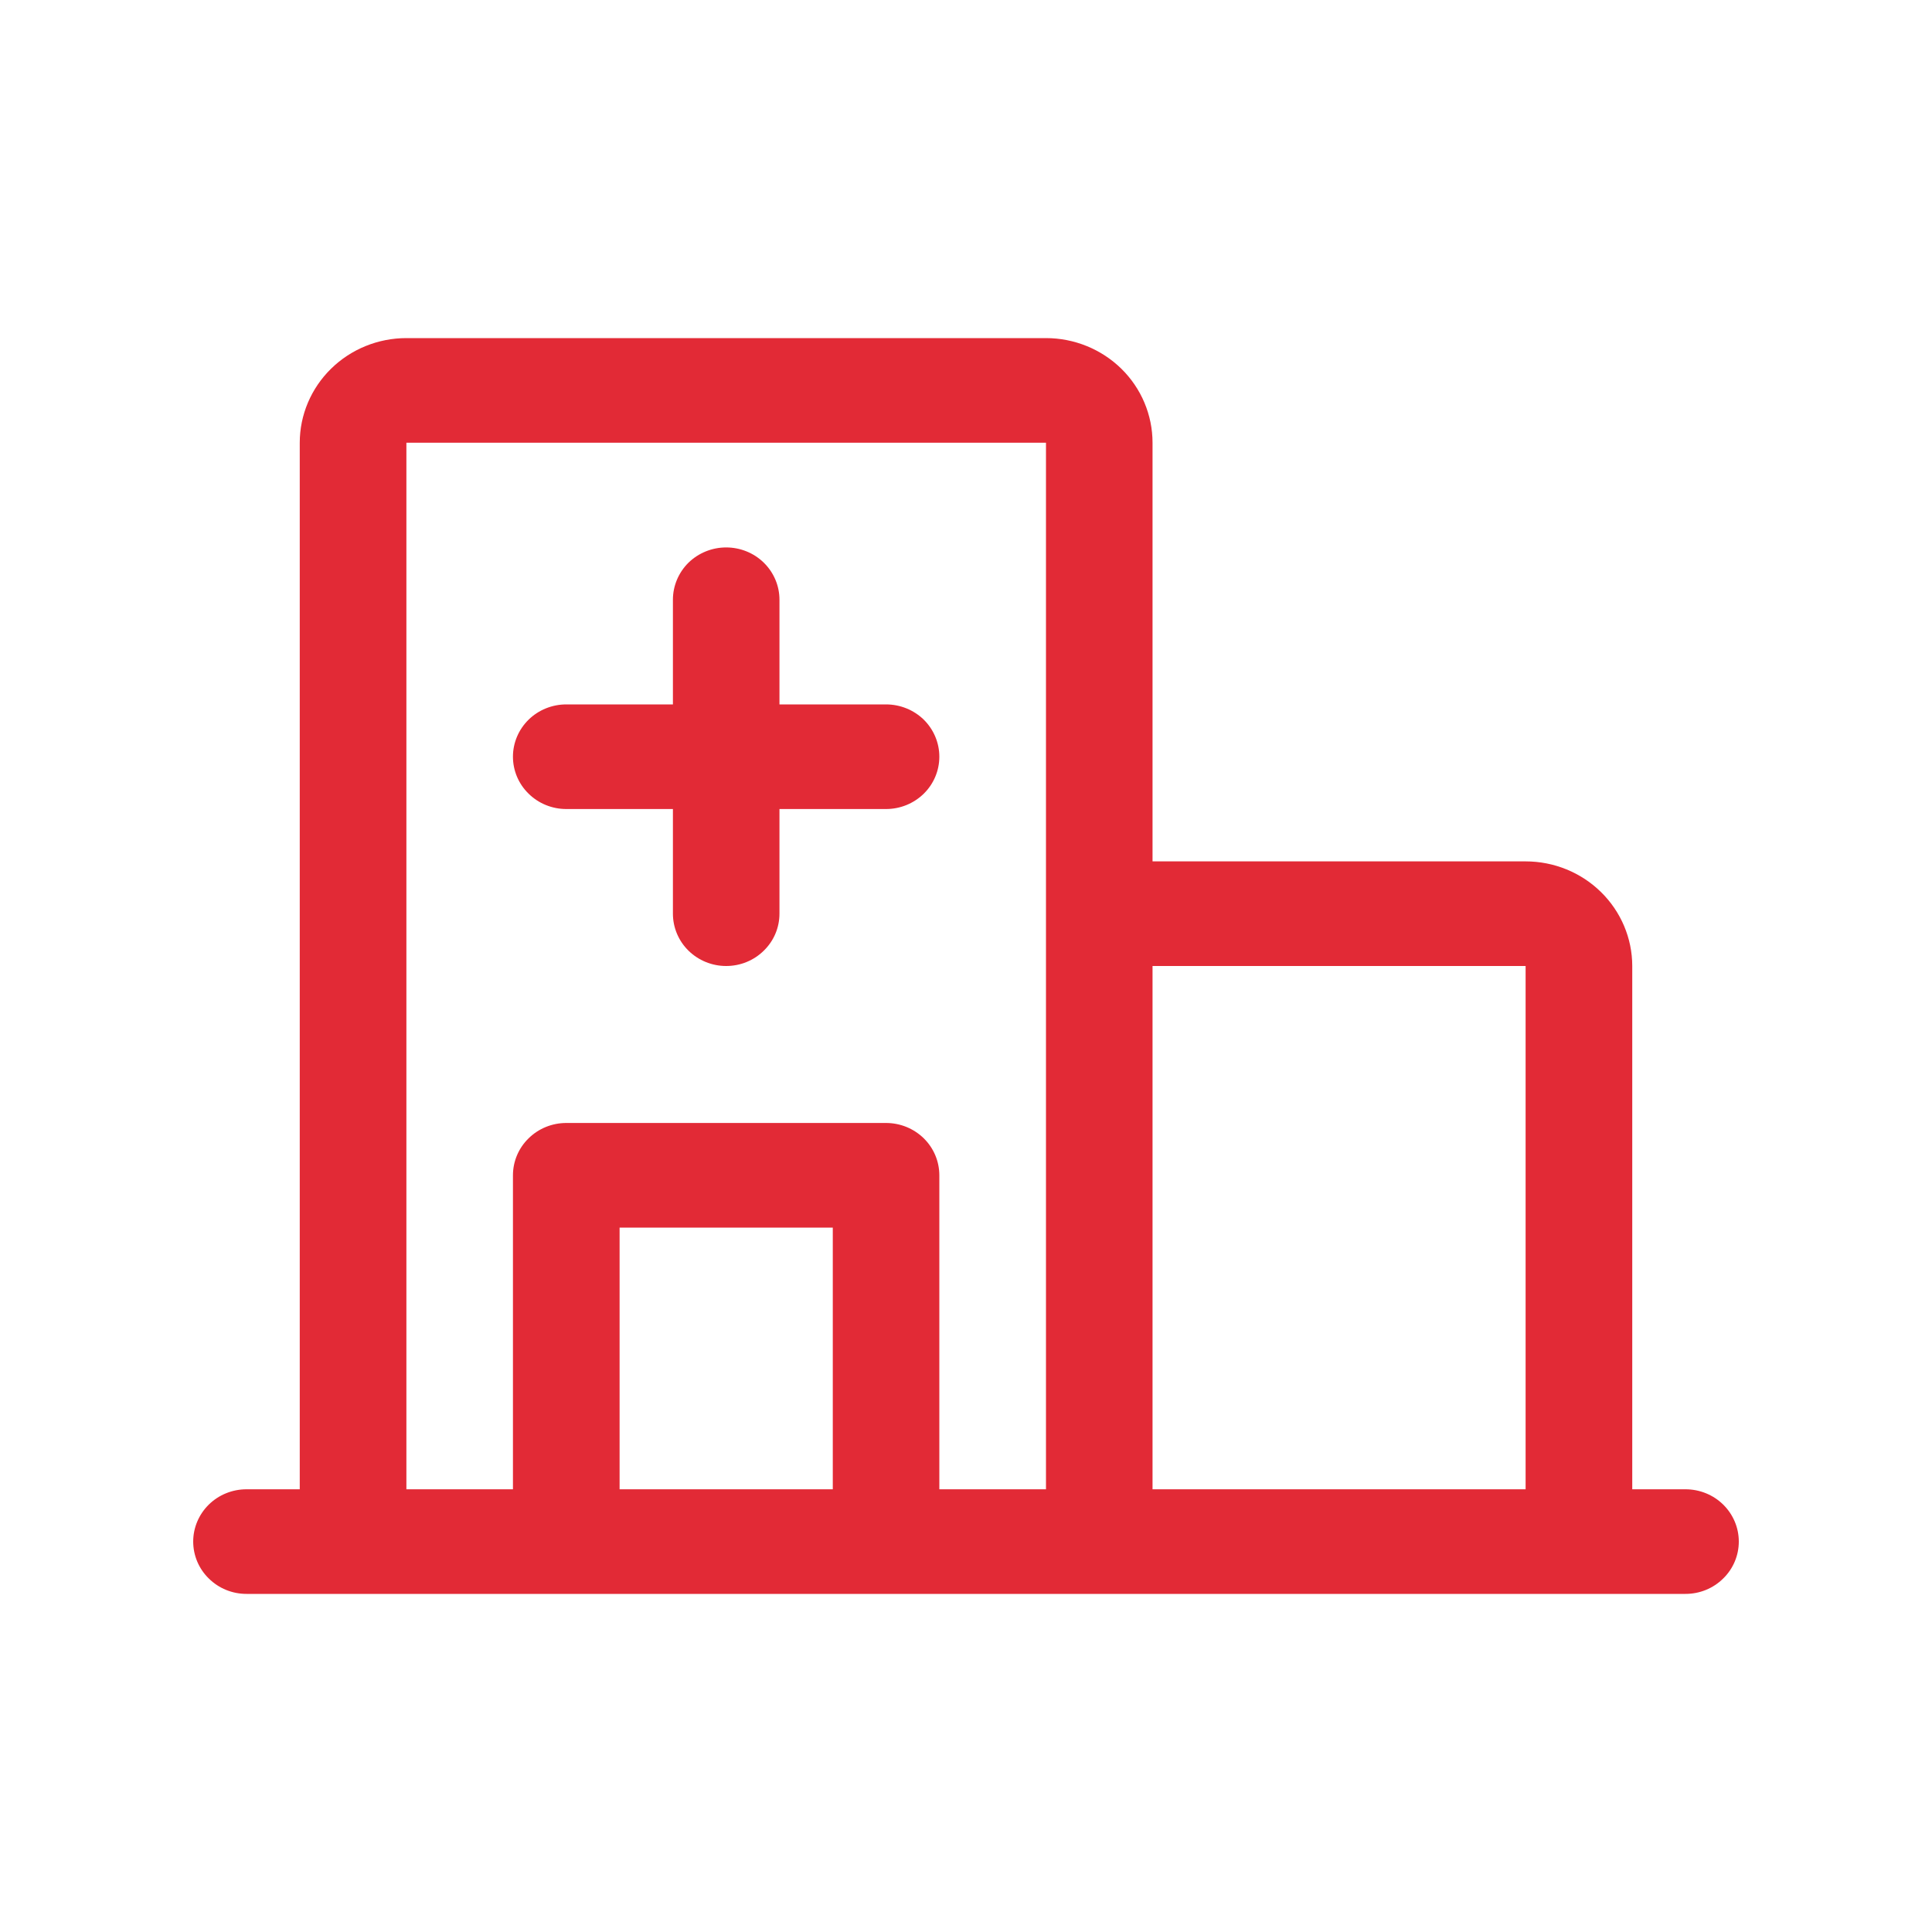
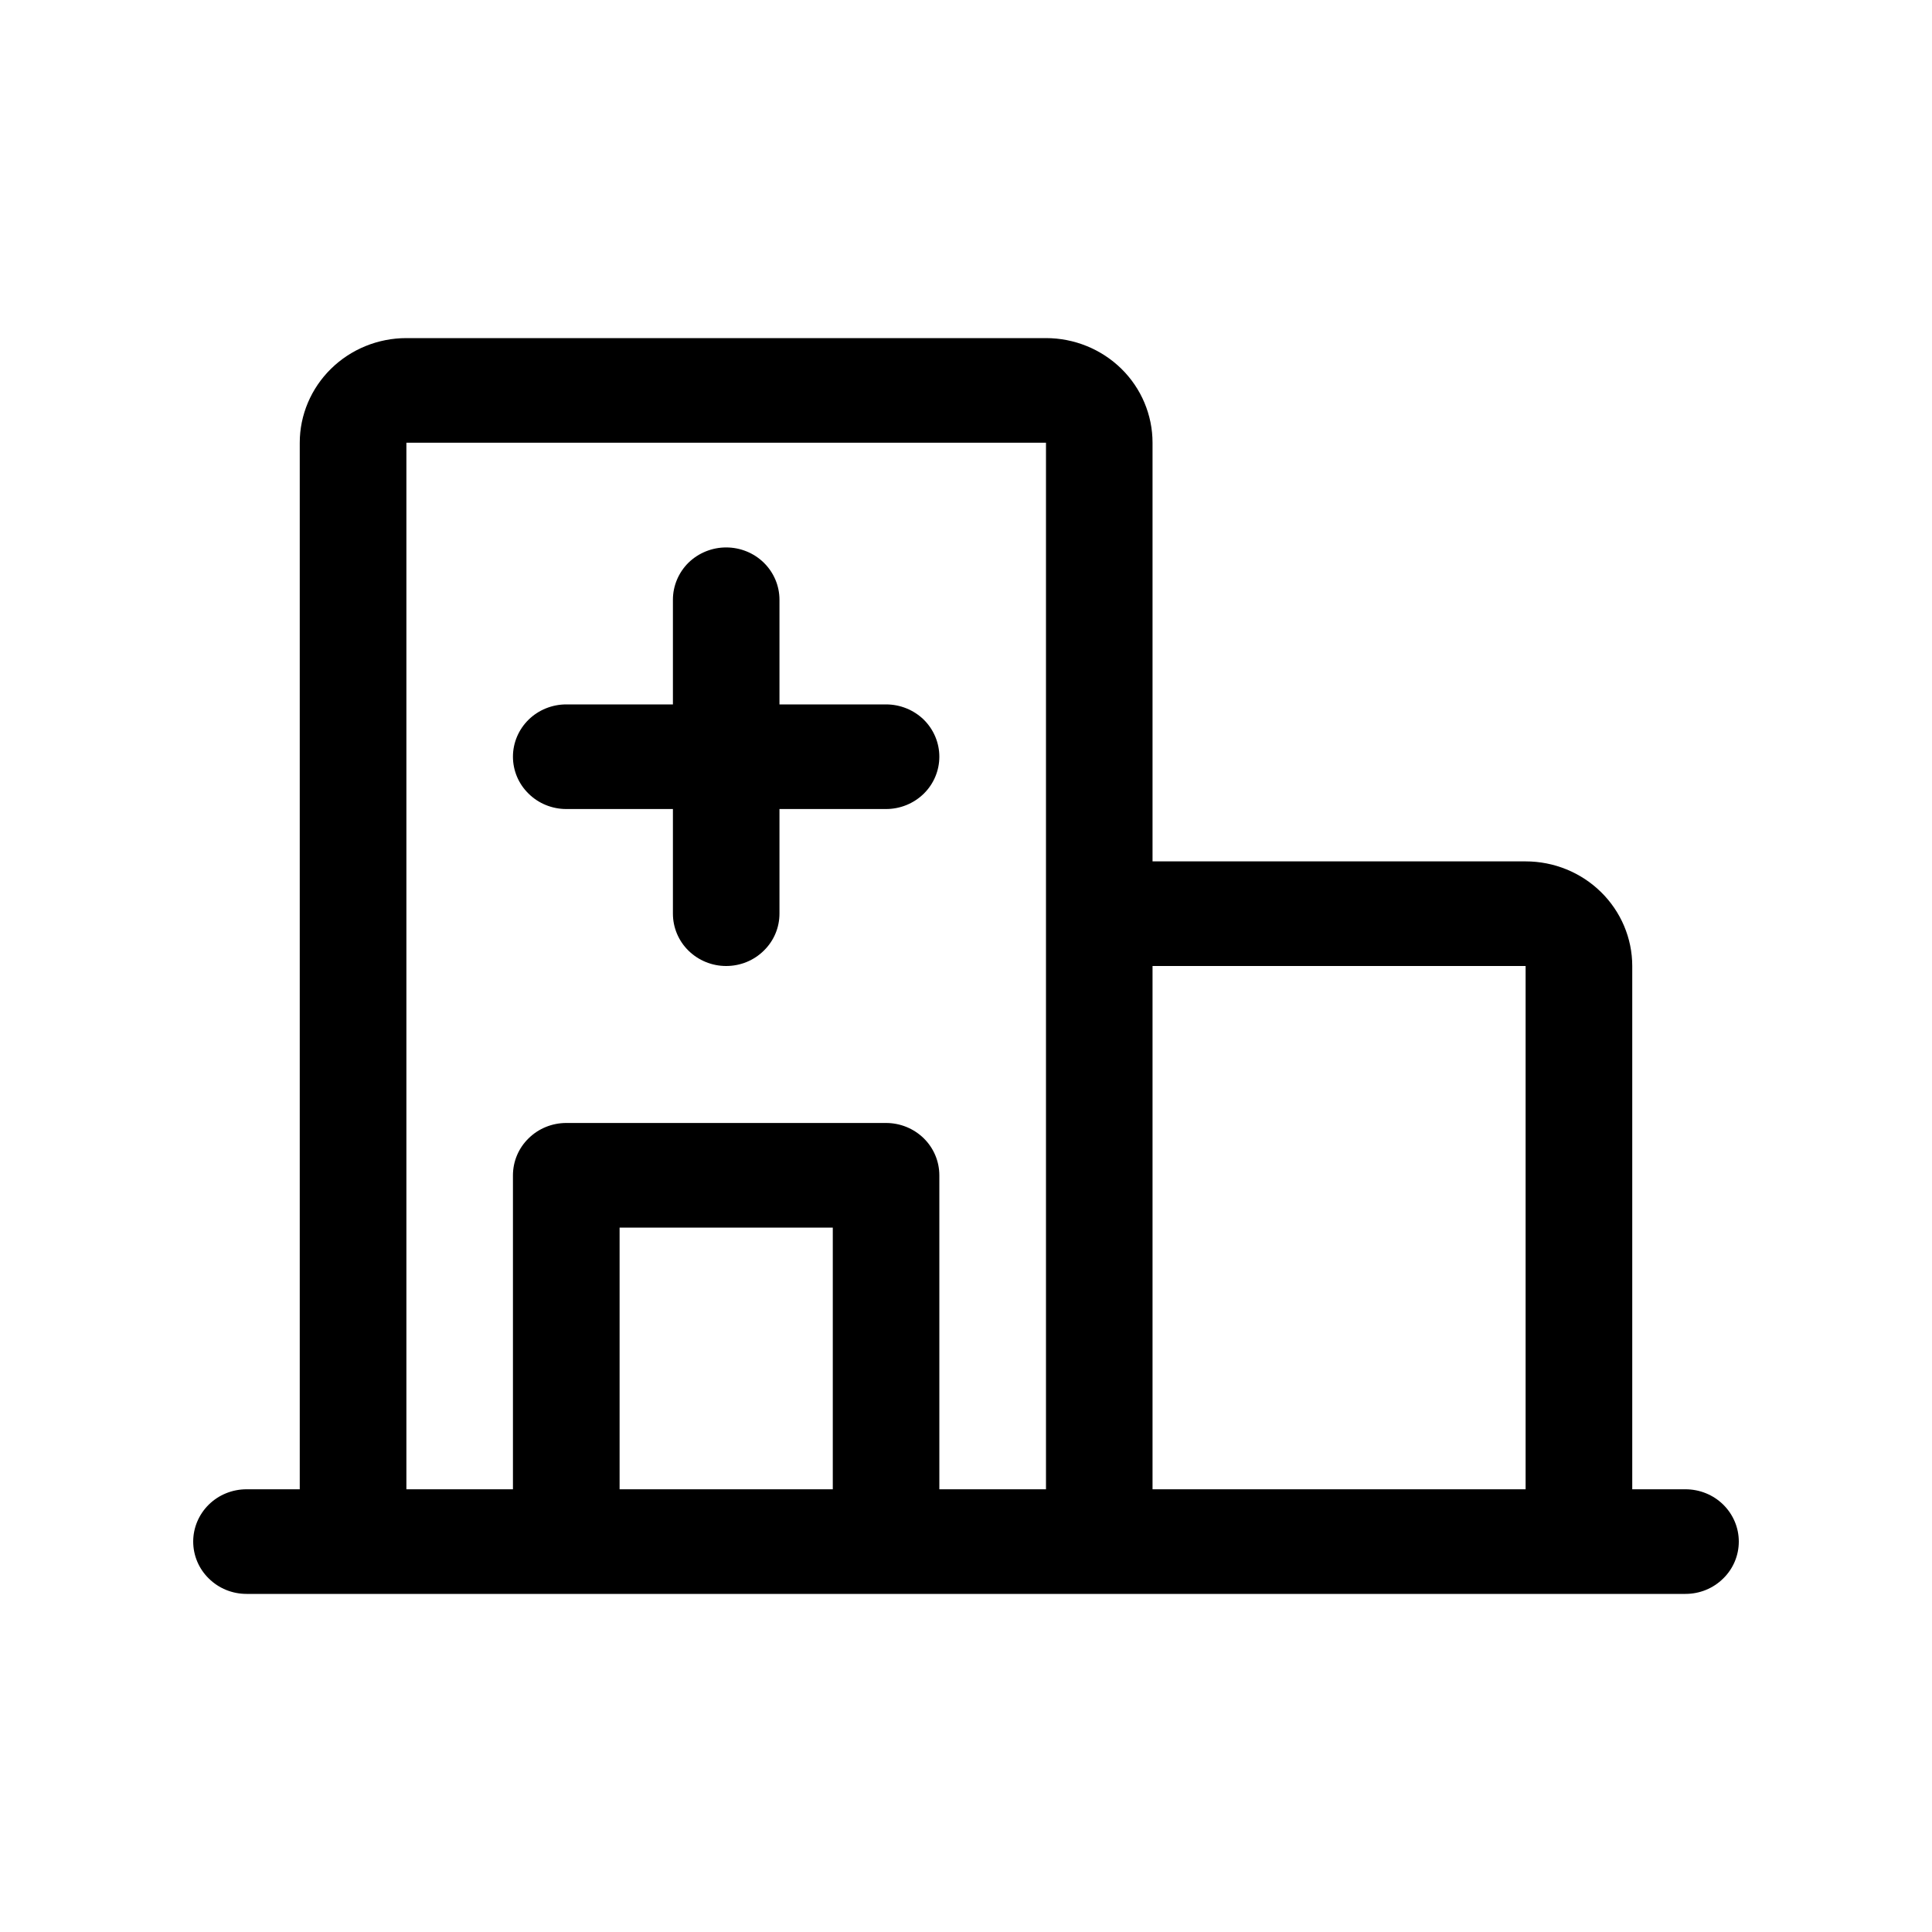
- <svg xmlns="http://www.w3.org/2000/svg" width="20" height="20" viewBox="0 0 20 20" fill="none">
-   <path d="M17.448 15.417H16.897V10C16.897 9.713 16.78 9.437 16.573 9.234C16.366 9.031 16.086 8.917 15.793 8.917H11.931V4.583C11.931 4.296 11.815 4.02 11.608 3.817C11.401 3.614 11.12 3.5 10.828 3.5H4.207C3.914 3.5 3.634 3.614 3.427 3.817C3.22 4.02 3.103 4.296 3.103 4.583V15.417H2.552C2.405 15.417 2.265 15.474 2.162 15.575C2.058 15.677 2 15.815 2 15.958C2 16.102 2.058 16.24 2.162 16.341C2.265 16.443 2.405 16.5 2.552 16.5H17.448C17.595 16.5 17.735 16.443 17.838 16.341C17.942 16.24 18 16.102 18 15.958C18 15.815 17.942 15.677 17.838 15.575C17.735 15.474 17.595 15.417 17.448 15.417ZM15.793 10V15.417H11.931V10H15.793ZM4.207 4.583H10.828V15.417H9.724V12.167C9.724 12.023 9.666 11.885 9.563 11.784C9.459 11.682 9.319 11.625 9.172 11.625H5.862C5.716 11.625 5.575 11.682 5.472 11.784C5.368 11.885 5.31 12.023 5.31 12.167V15.417H4.207V4.583ZM8.621 15.417H6.414V12.708H8.621V15.417ZM5.31 7.833C5.31 7.69 5.368 7.552 5.472 7.45C5.575 7.349 5.716 7.292 5.862 7.292H6.966V6.208C6.966 6.065 7.024 5.927 7.127 5.825C7.231 5.724 7.371 5.667 7.517 5.667C7.664 5.667 7.804 5.724 7.907 5.825C8.011 5.927 8.069 6.065 8.069 6.208V7.292H9.172C9.319 7.292 9.459 7.349 9.563 7.45C9.666 7.552 9.724 7.69 9.724 7.833C9.724 7.977 9.666 8.115 9.563 8.216C9.459 8.318 9.319 8.375 9.172 8.375H8.069V9.458C8.069 9.602 8.011 9.74 7.907 9.841C7.804 9.943 7.664 10 7.517 10C7.371 10 7.231 9.943 7.127 9.841C7.024 9.74 6.966 9.602 6.966 9.458V8.375H5.862C5.716 8.375 5.575 8.318 5.472 8.216C5.368 8.115 5.31 7.977 5.31 7.833Z" fill="#E22A36" />
+ <svg xmlns="http://www.w3.org/2000/svg" viewBox="0 0 20 20" fill="none">
+   <path d="M17.448 15.417H16.897V10C16.897 9.713 16.78 9.437 16.573 9.234C16.366 9.031 16.086 8.917 15.793 8.917H11.931V4.583C11.931 4.296 11.815 4.02 11.608 3.817C11.401 3.614 11.12 3.5 10.828 3.5H4.207C3.914 3.5 3.634 3.614 3.427 3.817C3.22 4.02 3.103 4.296 3.103 4.583V15.417H2.552C2.405 15.417 2.265 15.474 2.162 15.575C2.058 15.677 2 15.815 2 15.958C2 16.102 2.058 16.24 2.162 16.341C2.265 16.443 2.405 16.5 2.552 16.5H17.448C17.595 16.5 17.735 16.443 17.838 16.341C17.942 16.24 18 16.102 18 15.958C18 15.815 17.942 15.677 17.838 15.575C17.735 15.474 17.595 15.417 17.448 15.417ZM15.793 10V15.417H11.931V10H15.793ZM4.207 4.583H10.828V15.417H9.724V12.167C9.724 12.023 9.666 11.885 9.563 11.784C9.459 11.682 9.319 11.625 9.172 11.625H5.862C5.716 11.625 5.575 11.682 5.472 11.784C5.368 11.885 5.31 12.023 5.31 12.167V15.417H4.207V4.583ZM8.621 15.417H6.414V12.708H8.621V15.417ZM5.31 7.833C5.31 7.69 5.368 7.552 5.472 7.45C5.575 7.349 5.716 7.292 5.862 7.292H6.966V6.208C6.966 6.065 7.024 5.927 7.127 5.825C7.231 5.724 7.371 5.667 7.517 5.667C7.664 5.667 7.804 5.724 7.907 5.825C8.011 5.927 8.069 6.065 8.069 6.208V7.292H9.172C9.319 7.292 9.459 7.349 9.563 7.45C9.666 7.552 9.724 7.69 9.724 7.833C9.724 7.977 9.666 8.115 9.563 8.216C9.459 8.318 9.319 8.375 9.172 8.375H8.069V9.458C8.069 9.602 8.011 9.74 7.907 9.841C7.804 9.943 7.664 10 7.517 10C7.371 10 7.231 9.943 7.127 9.841C7.024 9.74 6.966 9.602 6.966 9.458V8.375H5.862C5.716 8.375 5.575 8.318 5.472 8.216C5.368 8.115 5.31 7.977 5.31 7.833Z" fill="currentColor" />
</svg>
